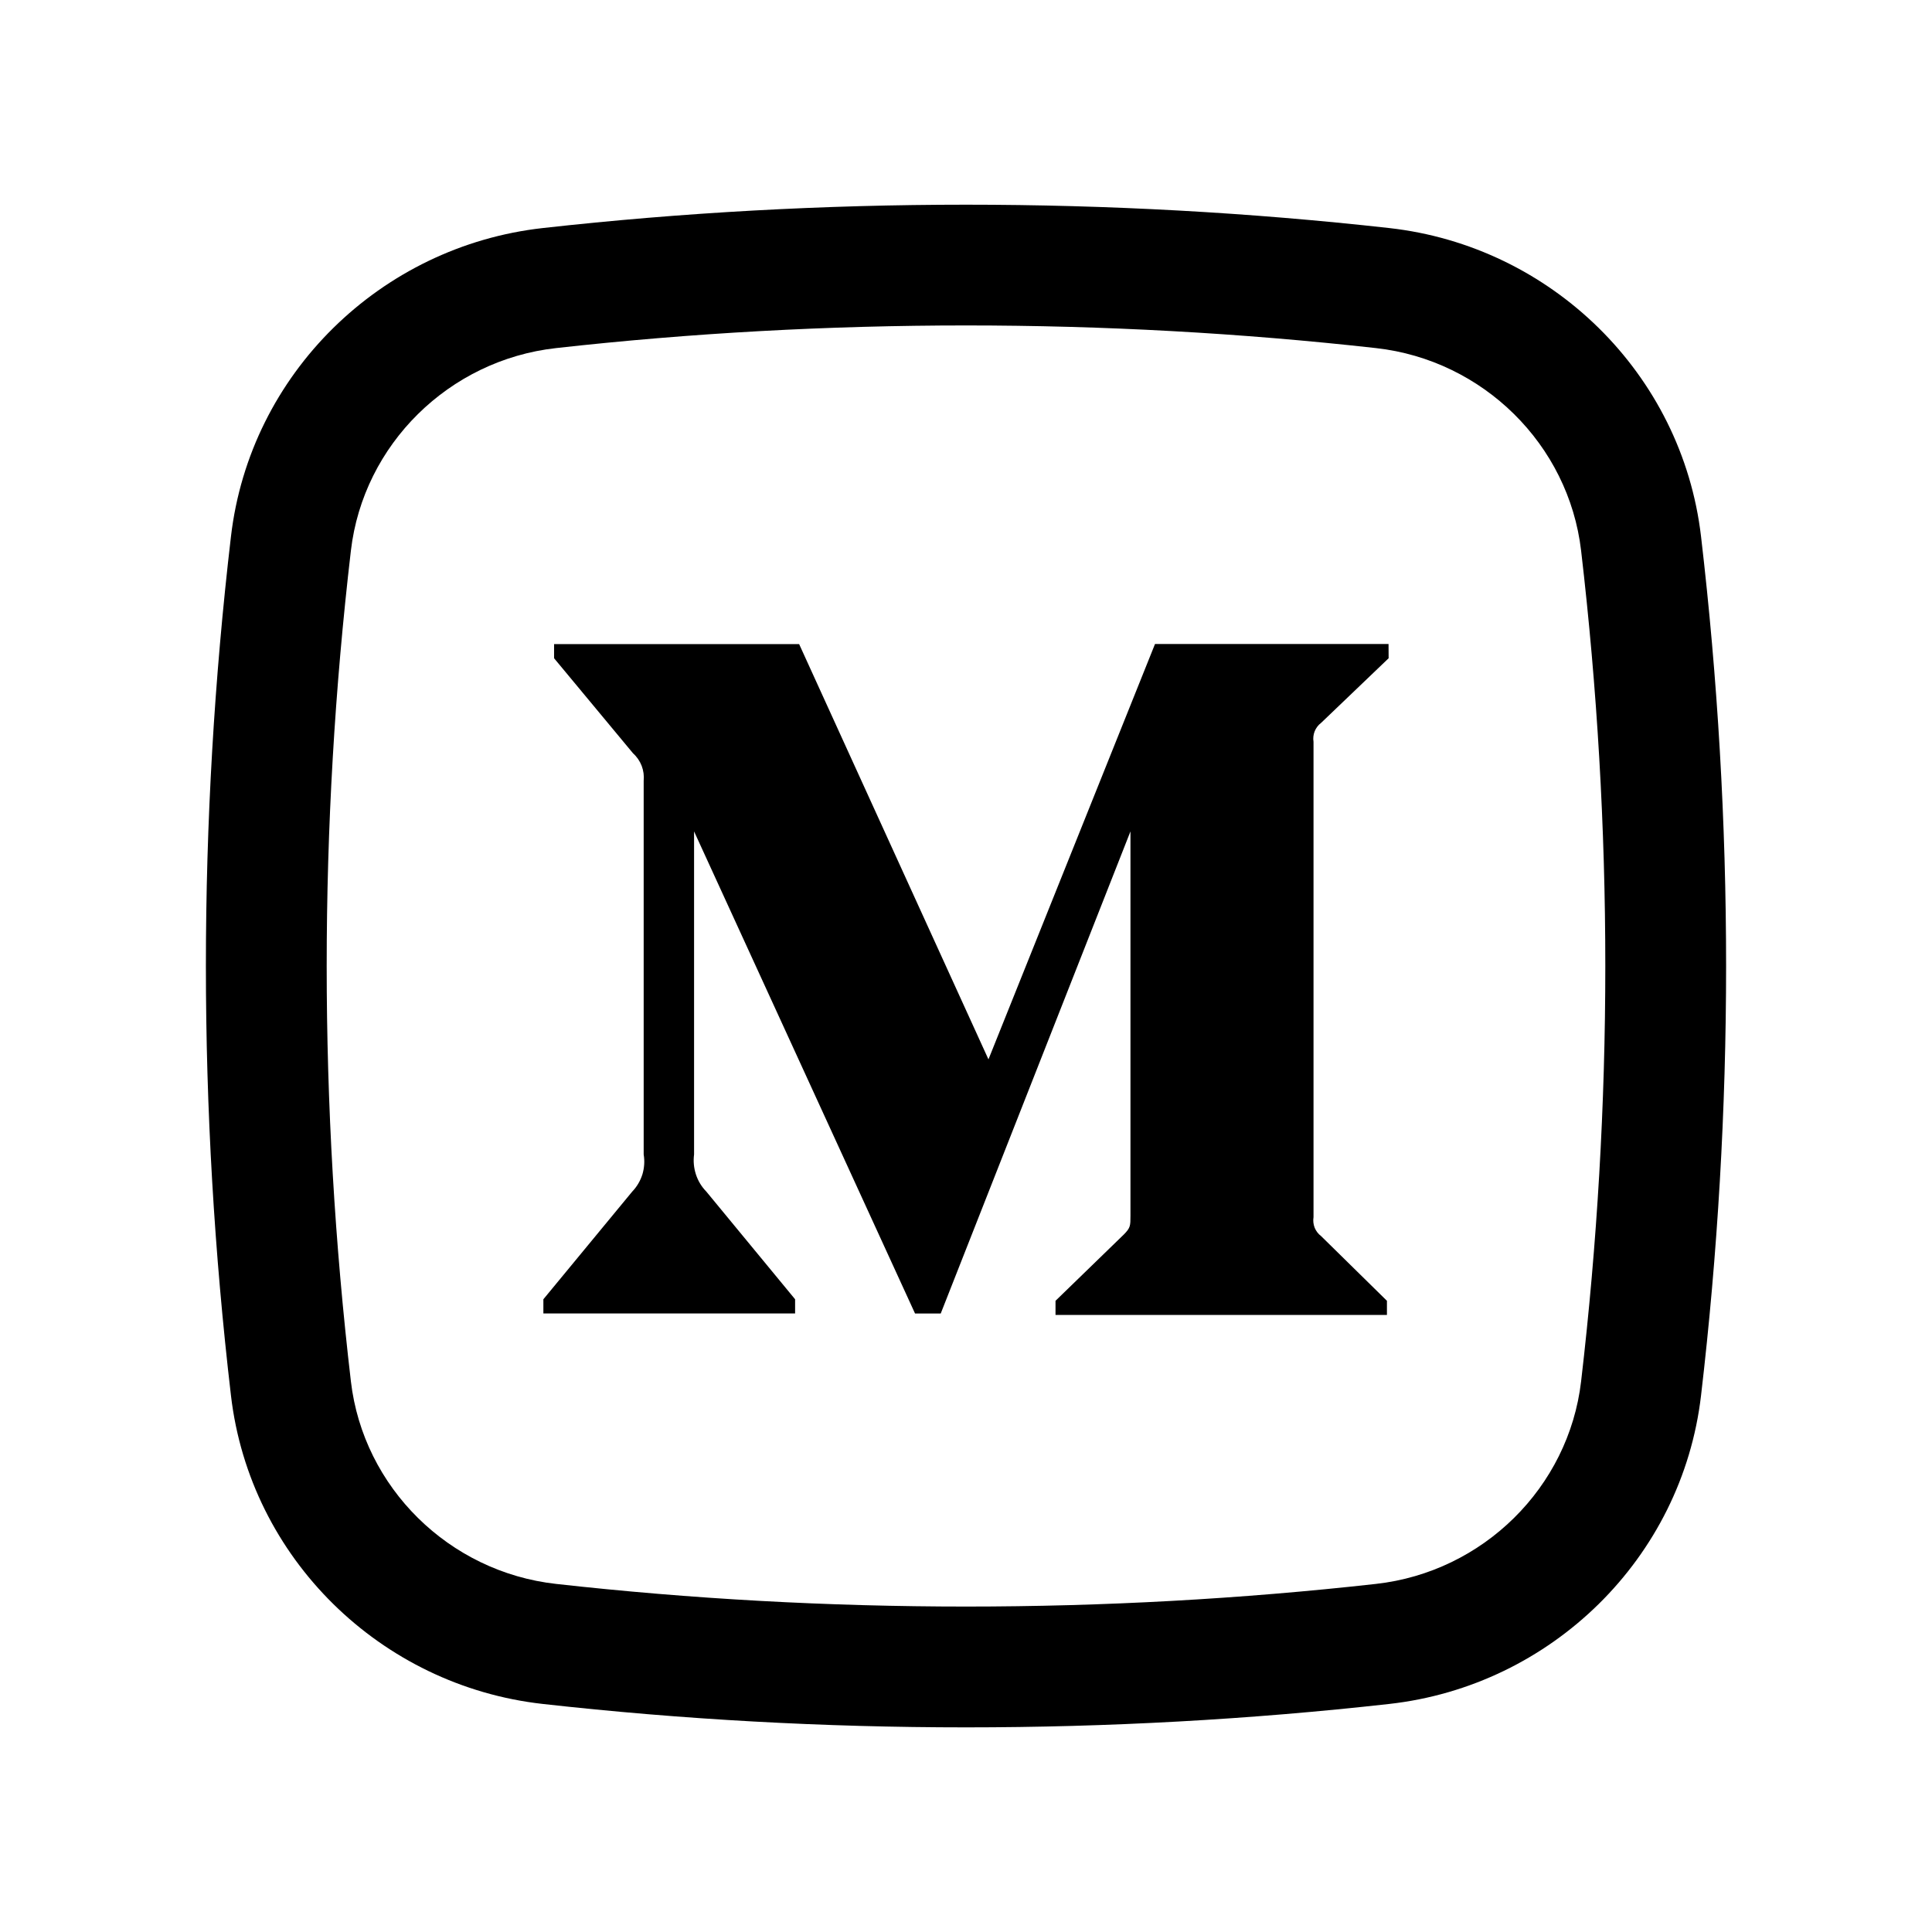
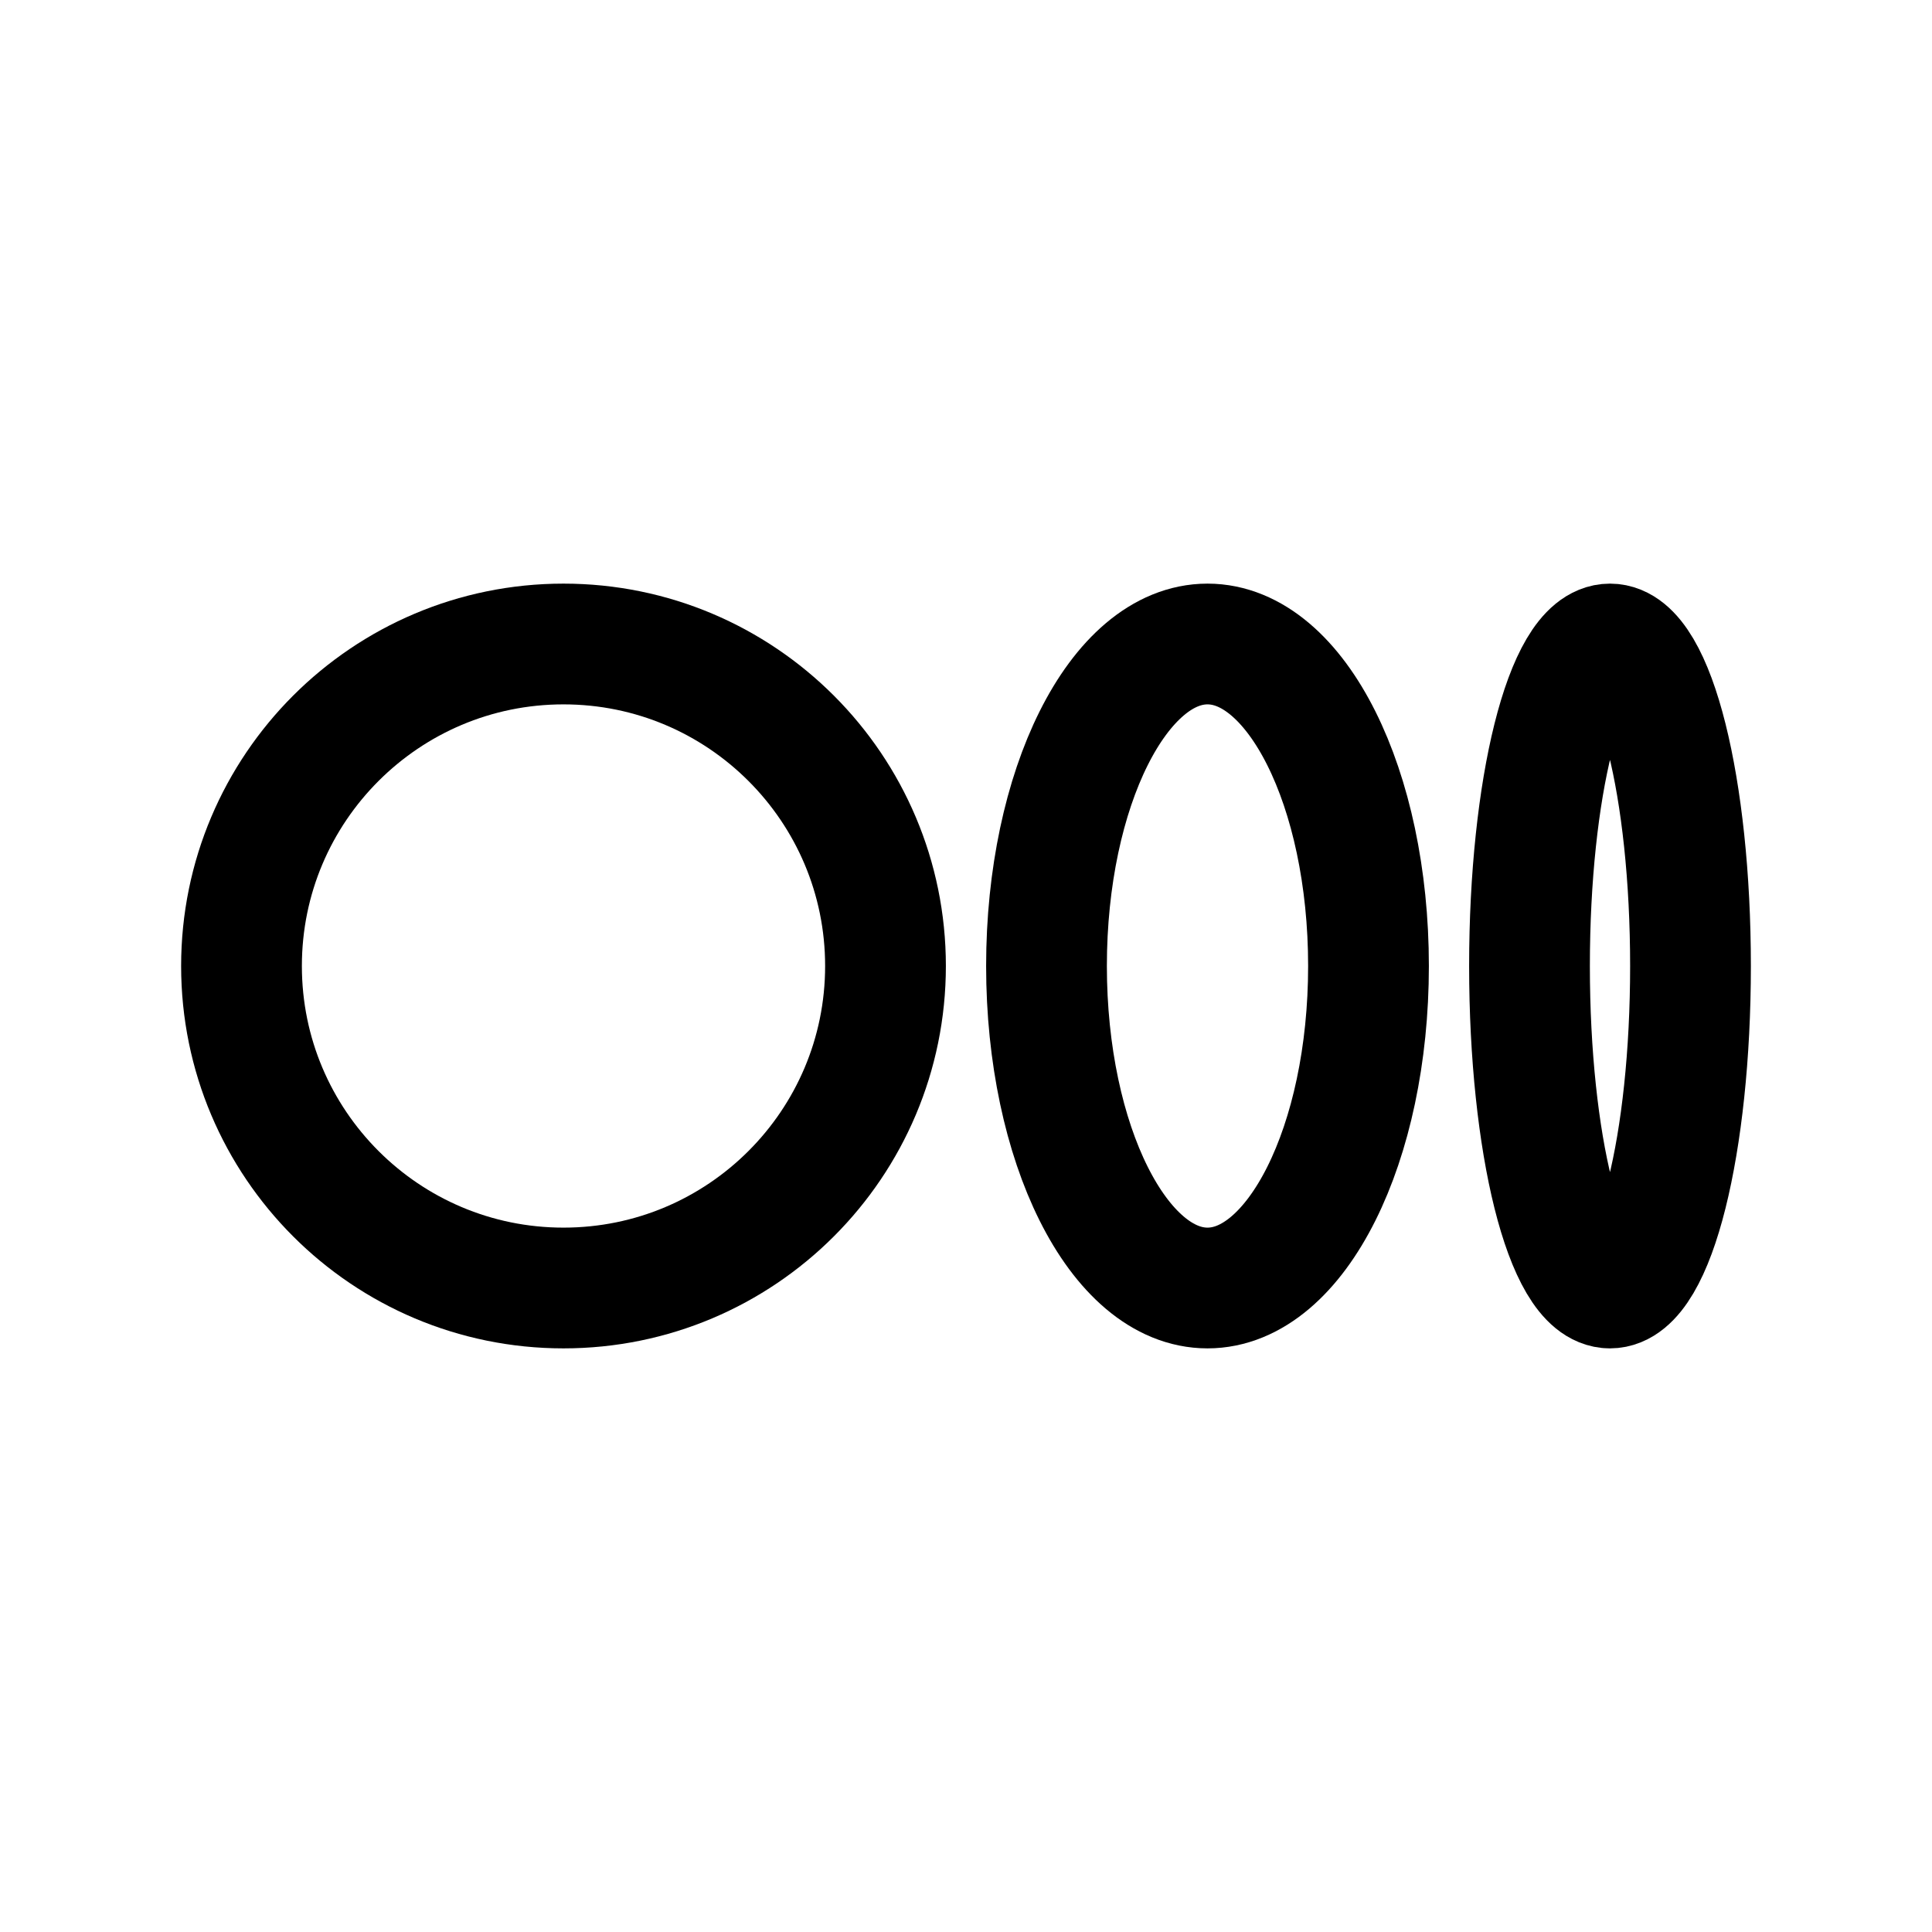
<svg xmlns="http://www.w3.org/2000/svg" width="800px" height="800px" viewBox="0 0 24 24" fill="none">
-   <path d="M16.411 8.98L17.25 8.177L17.249 8H14.348L12.279 13.16L9.927 8.001H6.883V8.177L7.864 9.358C7.911 9.4 7.948 9.454 7.971 9.513C7.994 9.573 8.002 9.637 7.996 9.7V14.341C8.01 14.424 8.004 14.509 7.98 14.589C7.955 14.668 7.912 14.742 7.854 14.802L6.75 16.14V16.316H9.877V16.14L8.774 14.802C8.715 14.742 8.671 14.669 8.645 14.589C8.619 14.509 8.611 14.425 8.622 14.341V10.328L11.367 16.317H11.686L14.043 10.328V15.101C14.043 15.228 14.043 15.252 13.96 15.336L13.112 16.159V16.335H17.229V16.159L16.411 15.355C16.375 15.328 16.348 15.292 16.331 15.251C16.315 15.209 16.31 15.164 16.317 15.12V9.215C16.31 9.171 16.315 9.126 16.331 9.085C16.348 9.043 16.375 9.007 16.411 8.98Z" fill="currentColor" />
-   <path fill-rule="evenodd" clip-rule="evenodd" d="M17.258 2.833C13.792 2.446 10.208 2.446 6.742 2.833C4.73 3.058 3.105 4.643 2.869 6.665C2.454 10.21 2.454 13.79 2.869 17.335C3.105 19.357 4.73 20.942 6.742 21.167C10.208 21.555 13.792 21.555 17.258 21.167C19.27 20.942 20.895 19.357 21.131 17.335C21.546 13.79 21.546 10.21 21.131 6.665C20.895 4.643 19.27 3.058 17.258 2.833ZM6.908 4.324C10.264 3.949 13.736 3.949 17.092 4.324C18.422 4.472 19.487 5.522 19.641 6.84C20.042 10.268 20.042 13.732 19.641 17.16C19.487 18.478 18.422 19.528 17.092 19.676C13.736 20.051 10.264 20.051 6.908 19.676C5.578 19.528 4.513 18.478 4.359 17.16C3.958 13.732 3.958 10.268 4.359 6.84C4.513 5.522 5.578 4.472 6.908 4.324Z" fill="currentColor" />
+   <path d="M7 16C9.209 16 11 14.209 11 12C11 9.791 9.209 8 7 8C4.791 8 3 9.791 3 12C3 14.209 4.791 16 7 16Z" stroke="currentColor" stroke-width="1.5" stroke-linecap="round" stroke-linejoin="round" />
+   <path d="M15 16C16.105 16 17 14.209 17 12C17 9.791 16.105 8 15 8C13.895 8 13 9.791 13 12C13 14.209 13.895 16 15 16Z" stroke="currentColor" stroke-width="1.5" stroke-linecap="round" stroke-linejoin="round" />
+   <path d="M20 16C20.552 16 21 14.209 21 12C21 9.791 20.552 8 20 8C19.448 8 19 9.791 19 12C19 14.209 19.448 16 20 16Z" stroke="currentColor" stroke-width="1.5" stroke-linecap="round" stroke-linejoin="round" />
</svg>
